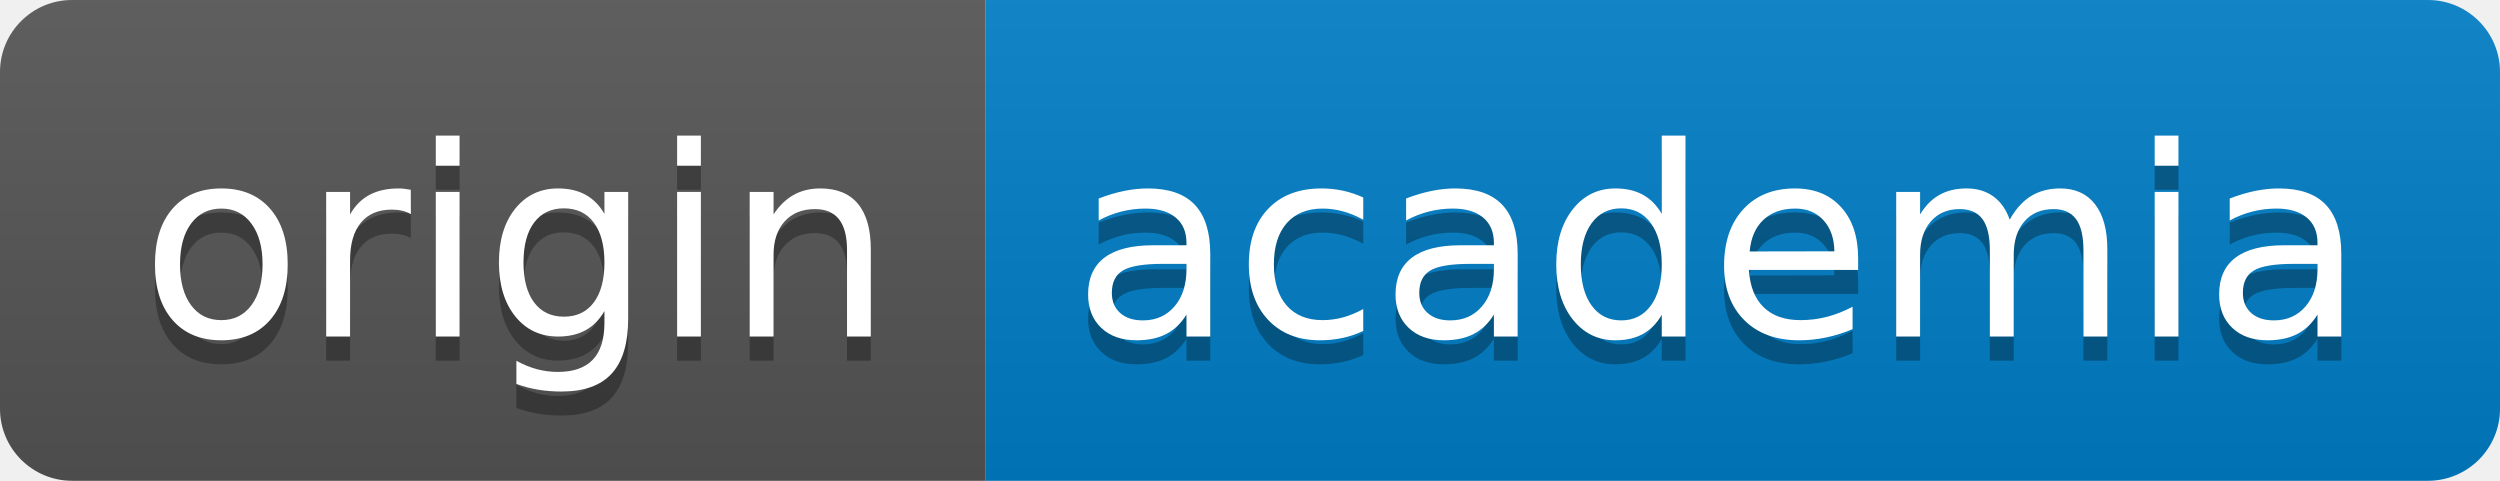
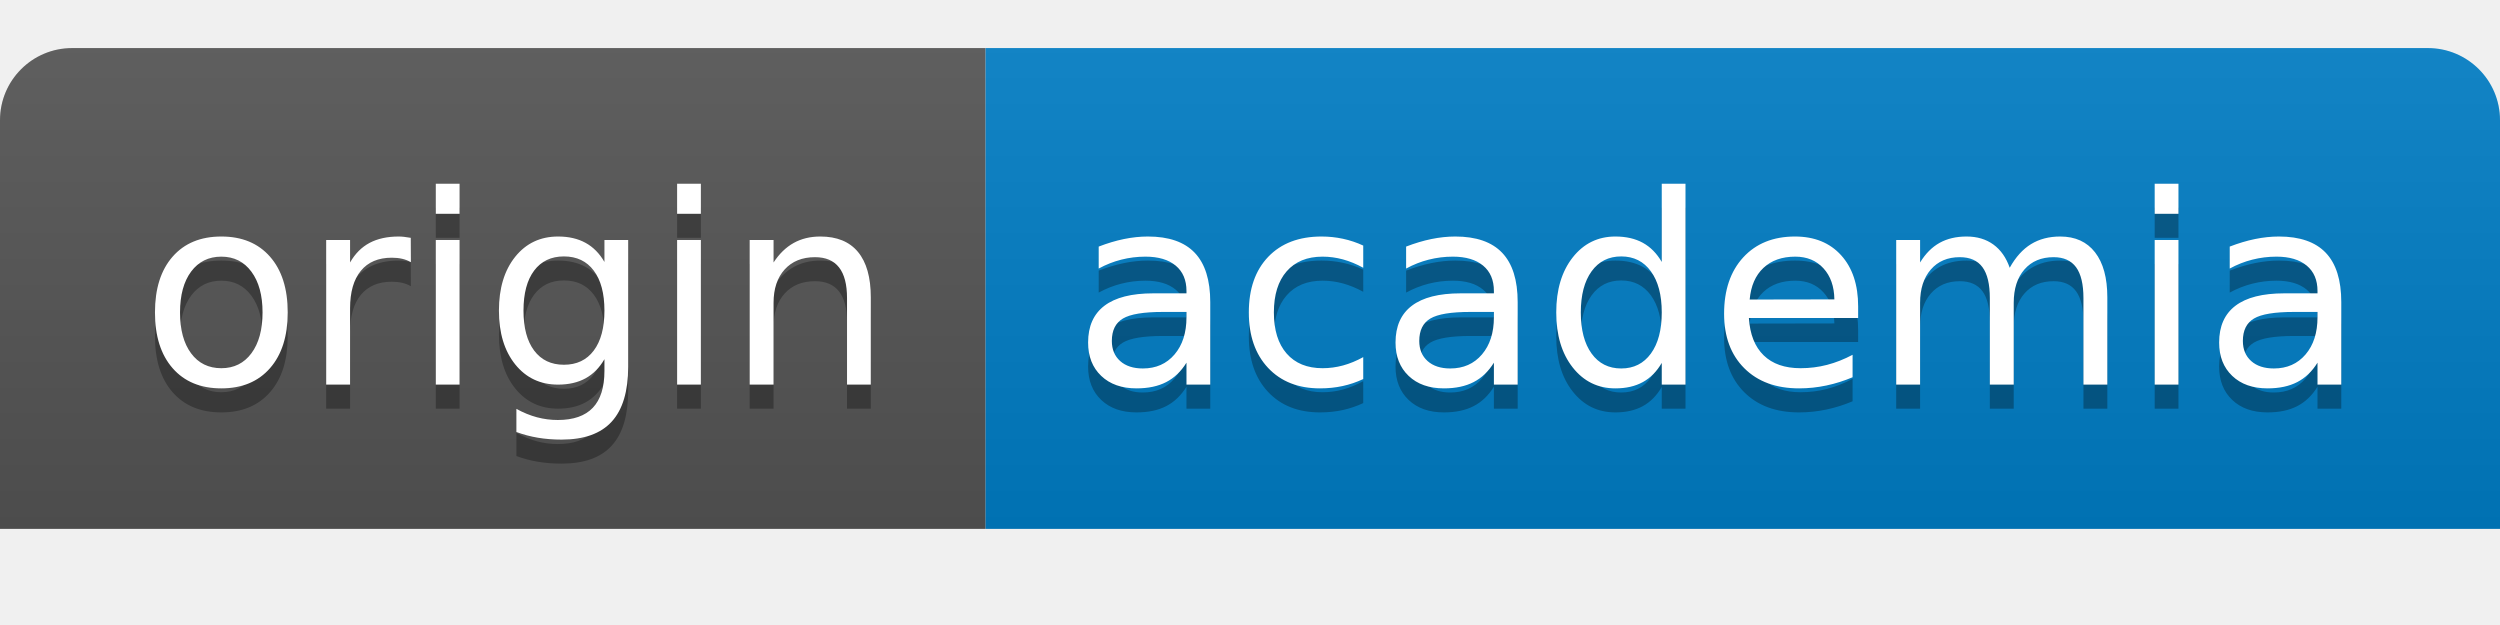
- <svg xmlns="http://www.w3.org/2000/svg" width="104" height="20">
+ <svg xmlns="http://www.w3.org/2000/svg" width="104" height="26">
  <linearGradient id="b" x2="0" y2="100%">
    <stop offset="0" stop-color="#bbb" stop-opacity=".1" />
    <stop offset="1" stop-opacity=".1" />
  </linearGradient>
  <clipPath id="a">
-     <rect width="104" height="20" rx="3" fill="#fff" />
+     <rect width="104" height="26" rx="3" fill="#fff" />
  </clipPath>
-   <g clip-path="url(#a)">
+   <g transform="translate(0 2)" clip-path="url(#a)">
    <path fill="#555" d="M0 0h41v20H0z" />
    <path fill="#007ec6" d="M41 0h63v20H41z" />
    <path fill="url(#b)" d="M0 0h104v20H0z" />
  </g>
-   <g fill="#fff" text-anchor="middle" font-family="DejaVu Sans,Verdana,Geneva,sans-serif" font-size="110">
+   <g transform="translate(0 2)" fill="#fff" text-anchor="middle" font-family="DejaVu Sans,Verdana,Geneva,sans-serif" font-size="110">
    <text x="215" y="150" fill="#010101" fill-opacity=".3" transform="scale(.1)" textLength="310">origin</text>
    <text x="215" y="140" transform="scale(.1)" textLength="310">origin</text>
    <text x="715" y="150" fill="#010101" fill-opacity=".3" transform="scale(.1)" textLength="530">academia</text>
    <text x="715" y="140" transform="scale(.1)" textLength="530">academia</text>
  </g>
</svg>
